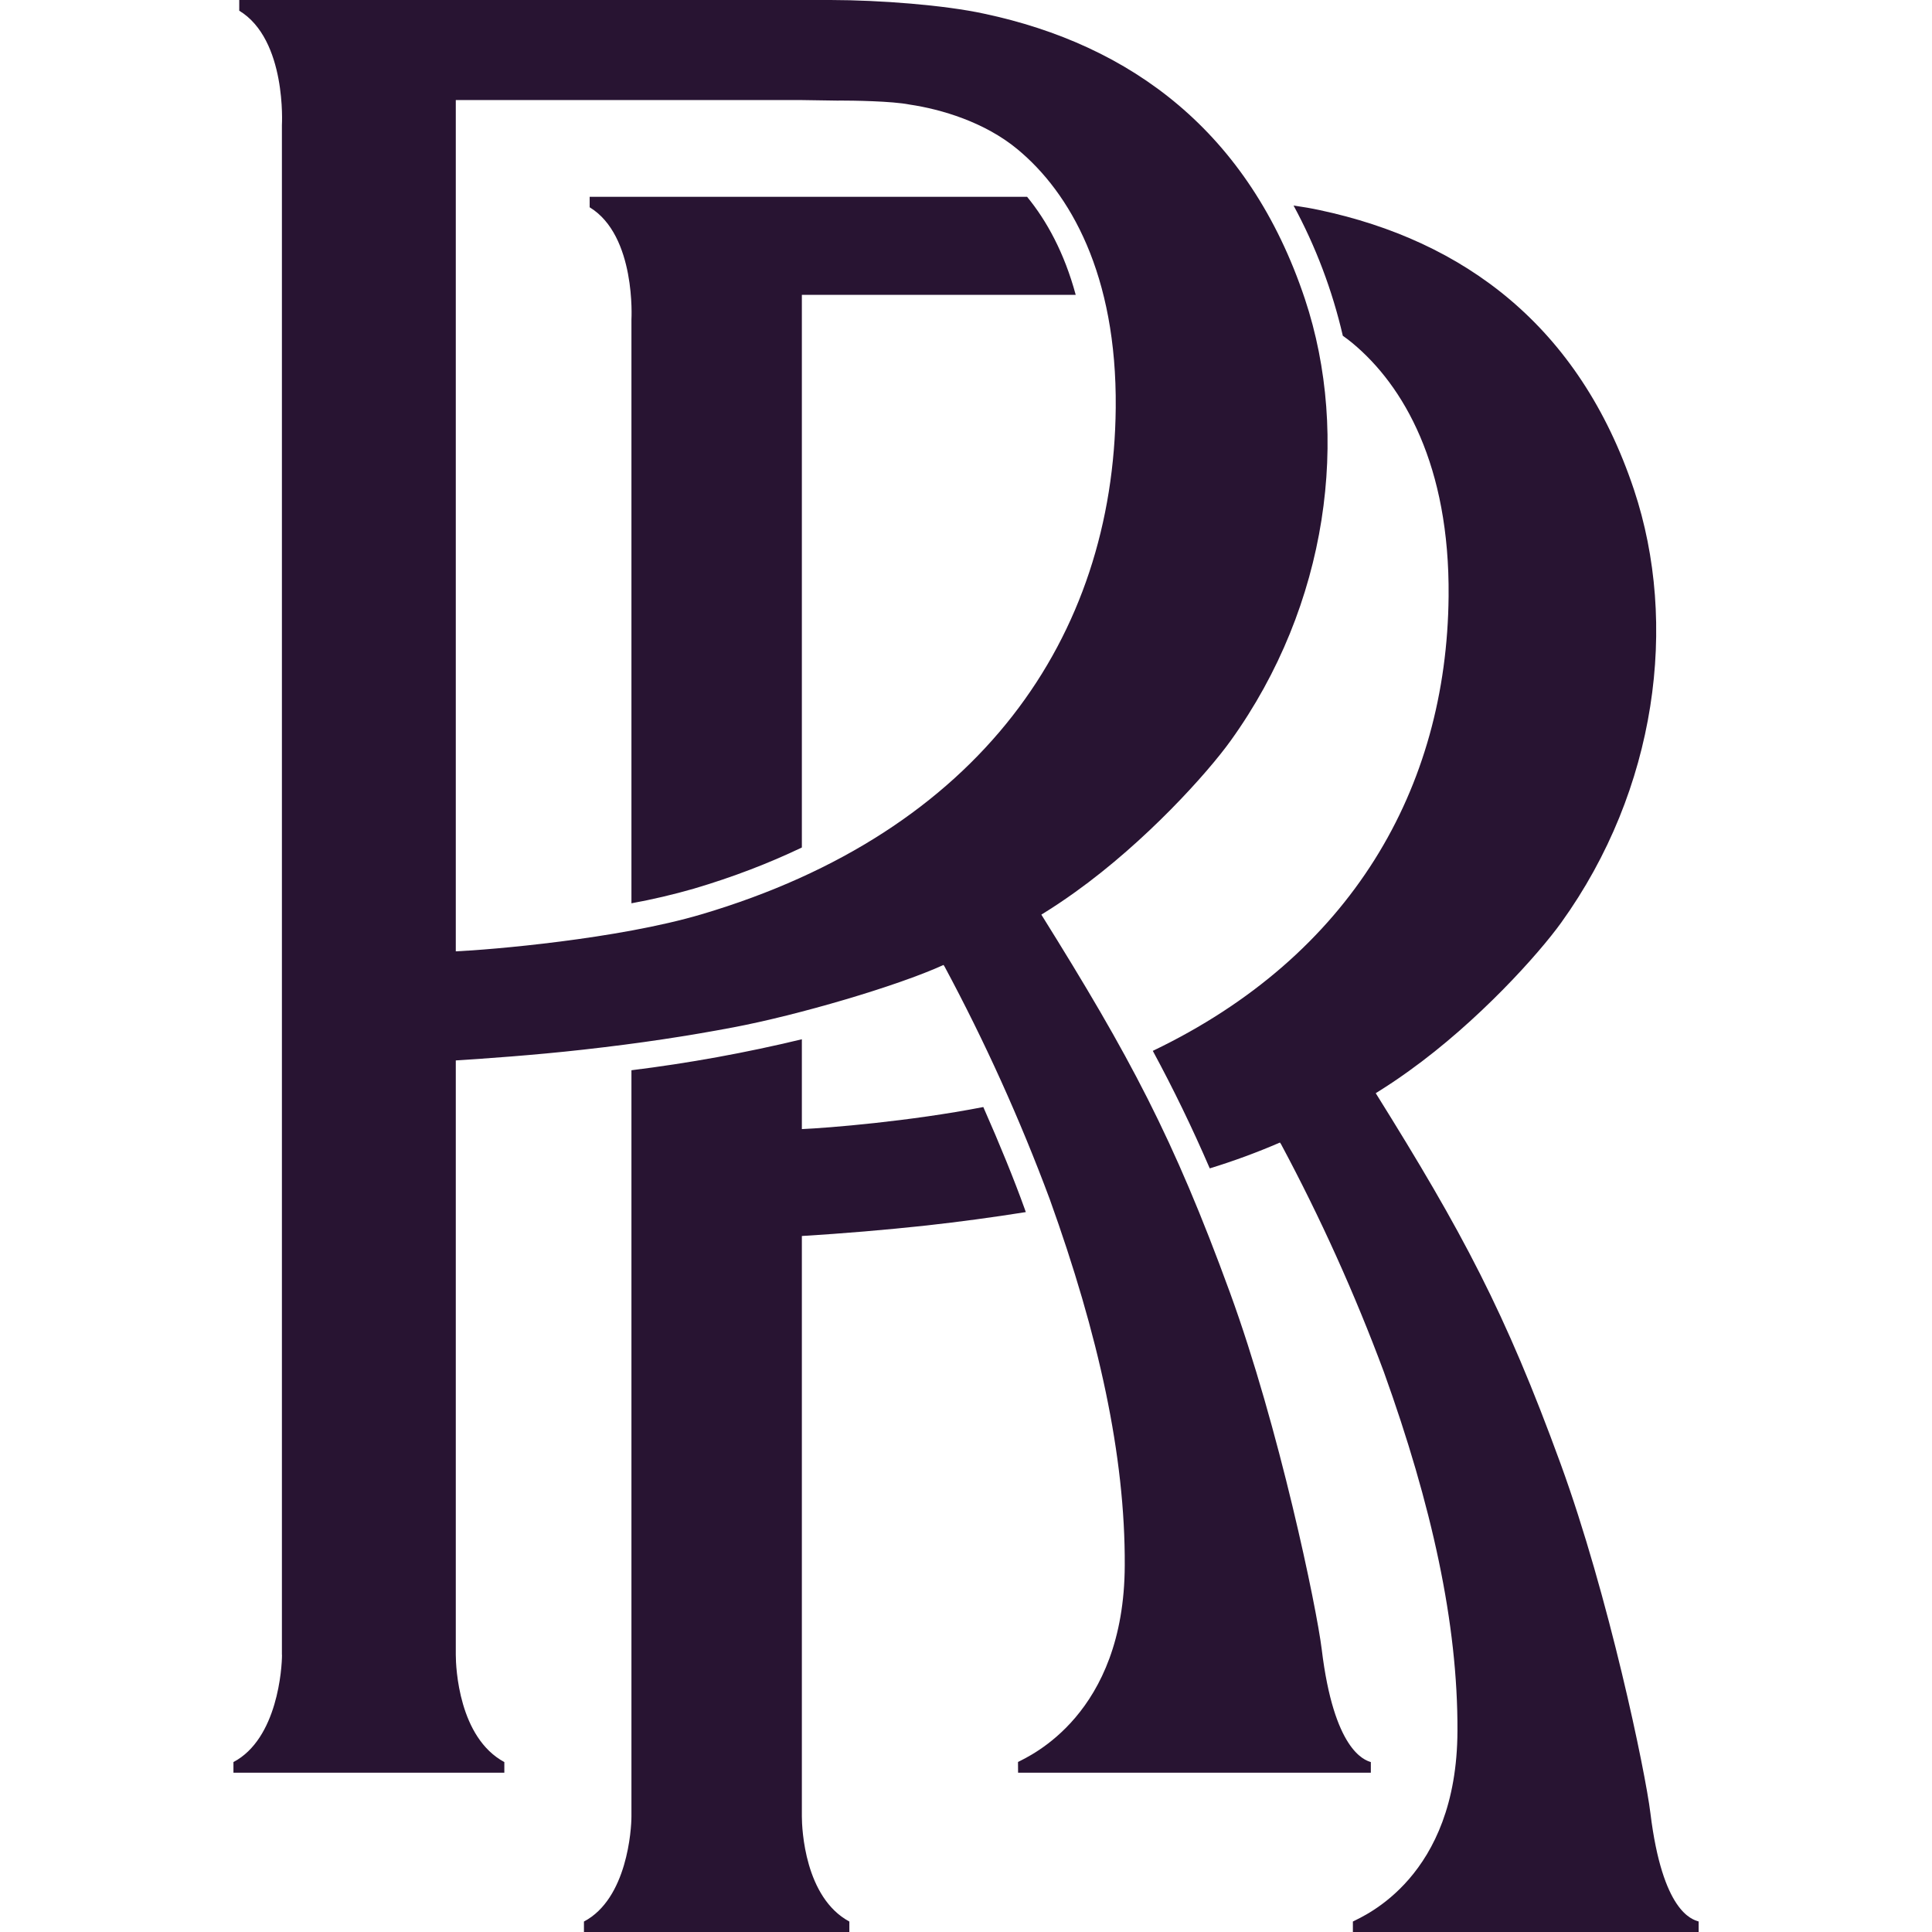
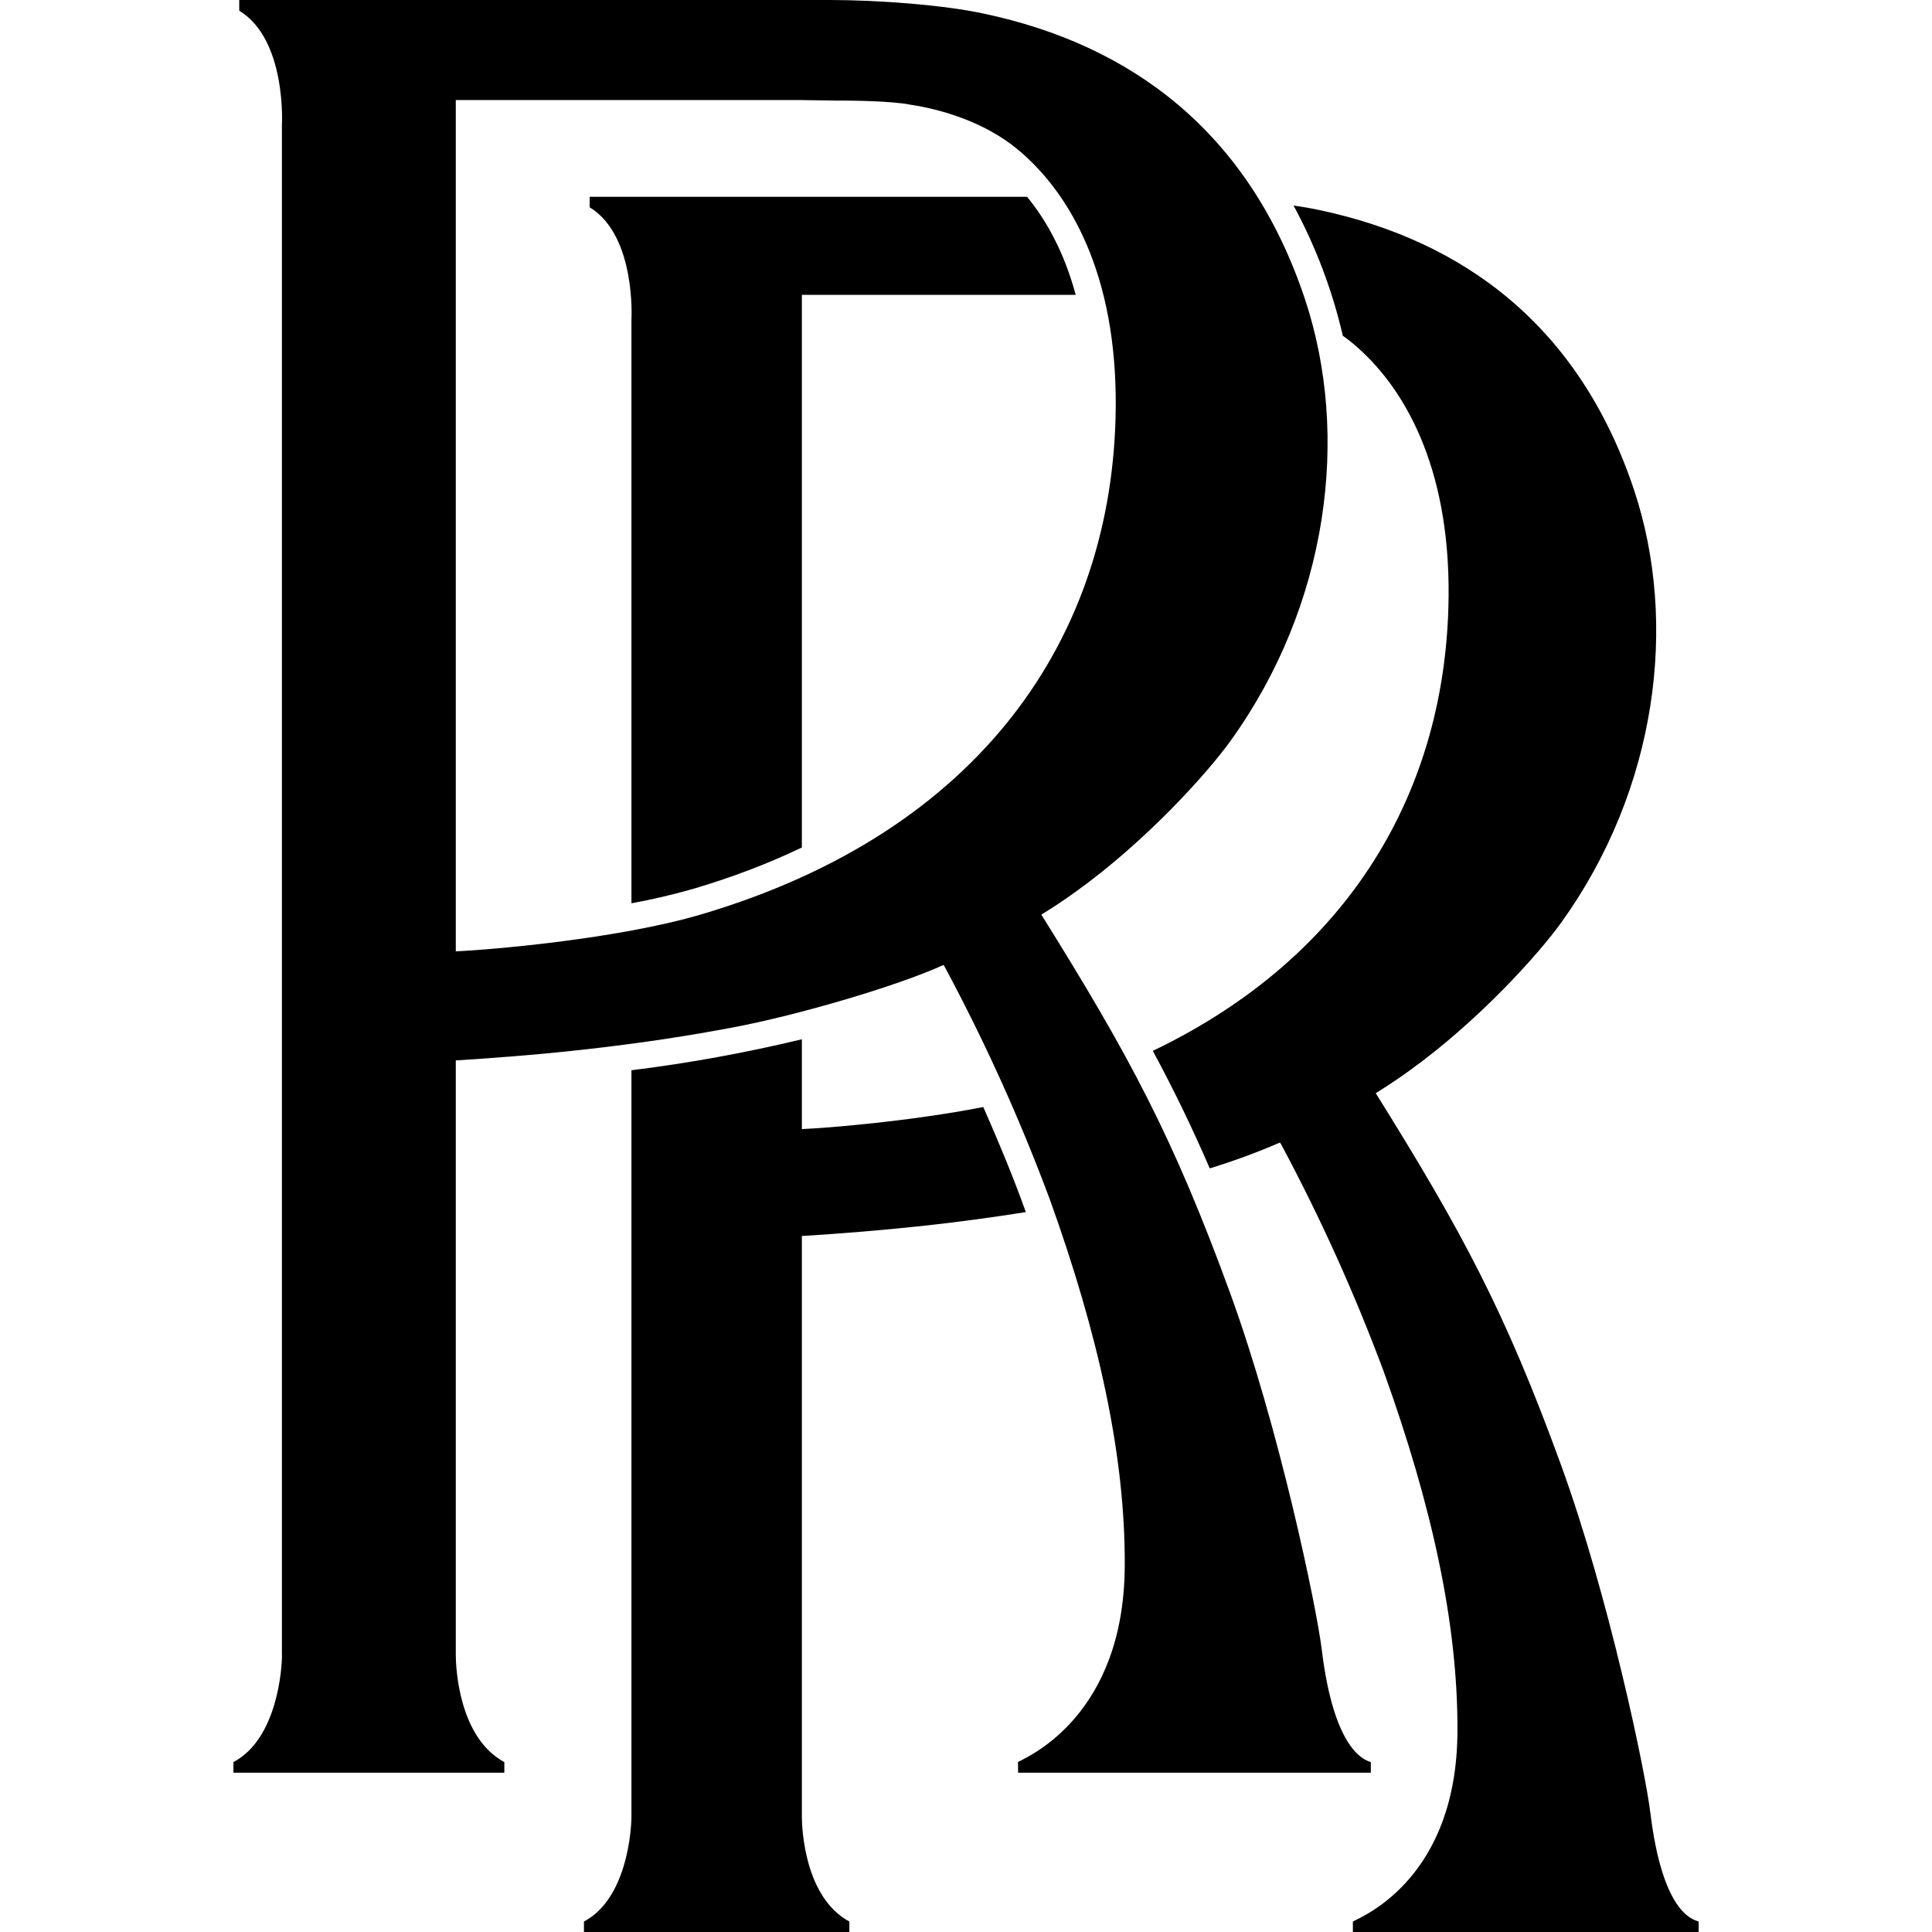
- <svg xmlns="http://www.w3.org/2000/svg" fill="#281432" role="img" viewBox="0 0 24 24">
+ <svg xmlns="http://www.w3.org/2000/svg" role="img" viewBox="0 0 24 24">
  <path d="M13.363 3.663H9.961v6.865c-.41.196-.857.368-1.341.511a7.94 7.94 0 0 1-.776.182V3.968s.06-1.041-.519-1.393v-.13h5.434c.244.297.463.697.604 1.218zm.958 9.391c2.465-1.182 3.652-3.262 3.674-5.646.015-1.622-.557-2.618-1.197-3.148a1.883 1.883 0 0 0-.117-.089 6.454 6.454 0 0 0-.612-1.618c.118.017.227.036.324.057 1.788.38 3.225 1.436 3.905 3.474.554 1.662.285 3.724-.904 5.377-.281.391-1.03 1.226-1.89 1.842-.156.112-.25.174-.414.277 1.077 1.726 1.608 2.717 2.295 4.6.6 1.644 1.055 3.83 1.117 4.344.15 1.223.515 1.32.599 1.345V24h-4.295v-.13c.132-.07 1.293-.546 1.299-2.367.006-1.337-.32-2.808-.914-4.46a22.925 22.925 0 0 0-1.277-2.829l-.014-.021a8.355 8.355 0 0 1-.872.321c-.223-.516-.45-.983-.707-1.459zm-4.36-.144v1.116c.325-.014 1.34-.096 2.254-.274.207.468.387.912.511 1.257l.017.048a26.3 26.3 0 0 1-1.23.166 33.2 33.2 0 0 1-1.552.131v7.21c0 .159.037 1.008.59 1.306V24H7.254v-.13c.538-.283.59-1.147.59-1.305v-9.27a18.96 18.96 0 0 0 2.118-.385zm.457-11.66l-.462-.007H5.662v10.575c.426-.019 2.013-.152 3.052-.46 3.465-1.025 5.12-3.447 5.146-6.293.015-1.655-.568-2.672-1.222-3.212-.407-.337-.946-.496-1.338-.554-.22-.044-.71-.05-.882-.05zM3.502 20.557V1.554S3.564.492 2.972.133V0h7.346c.613.001 1.415.063 1.907.17 1.824.387 3.291 1.464 3.985 3.544.565 1.696.291 3.8-.922 5.487-.287.4-1.05 1.25-1.93 1.88a6.998 6.998 0 0 1-.422.281c1.1 1.762 1.641 2.773 2.343 4.695.612 1.677 1.076 3.909 1.14 4.432.151 1.248.525 1.374.61 1.4v.132h-4.382l-.001-.133c.136-.072 1.32-.583 1.326-2.442.007-1.363-.326-2.865-.932-4.55a23.36 23.36 0 0 0-1.305-2.887l-.014-.022c-.582.265-1.812.624-2.61.775-.571.108-1.15.197-1.865.277-.623.07-1.227.111-1.584.134v7.384c0 .161.038 1.028.603 1.332v.132H2.9v-.132c.549-.29.603-1.17.603-1.332Z" />
</svg>
